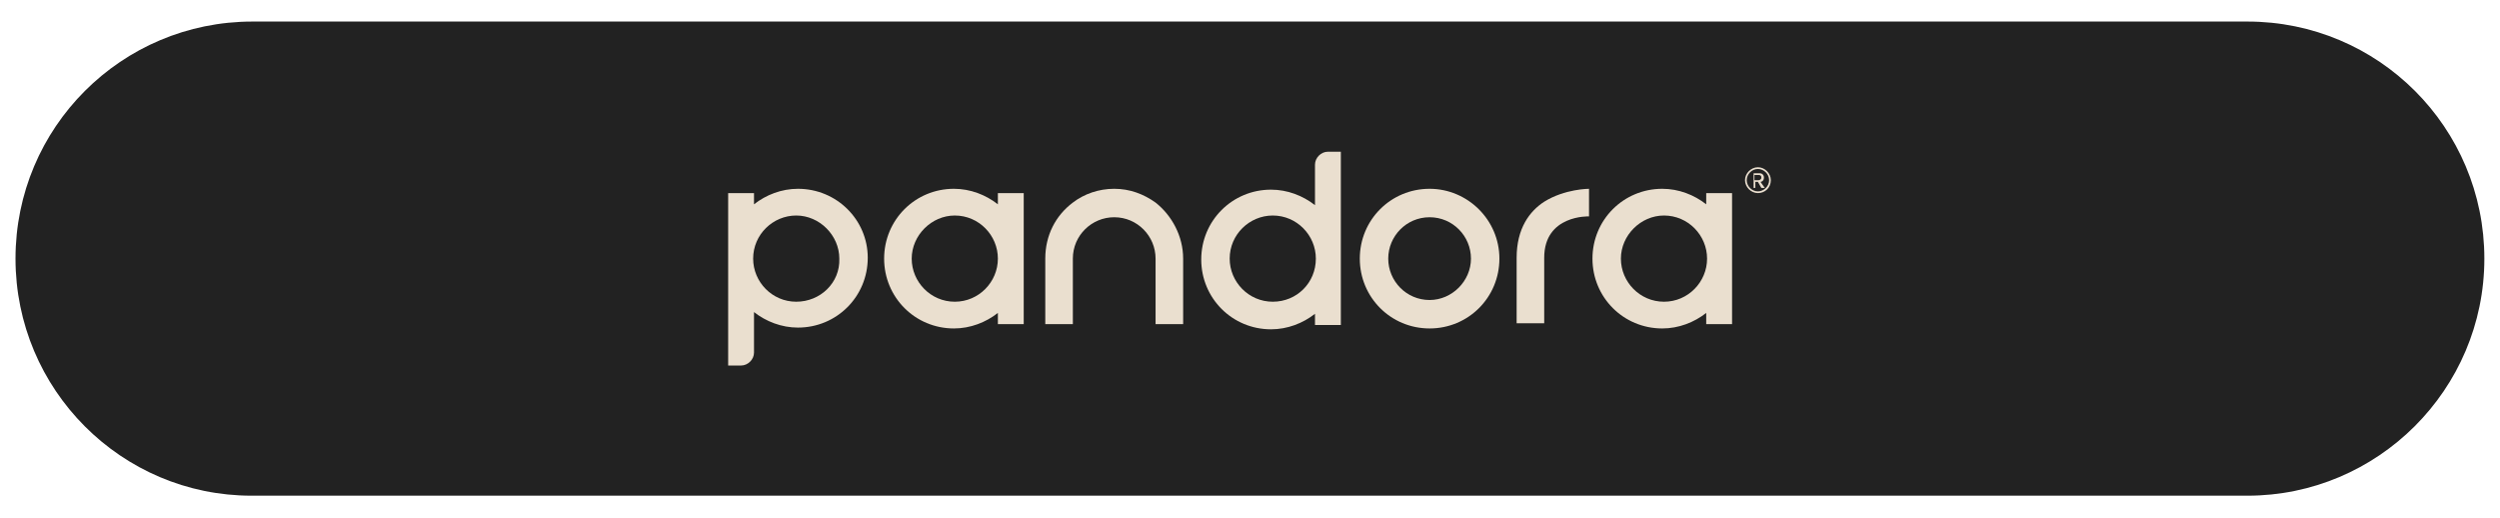
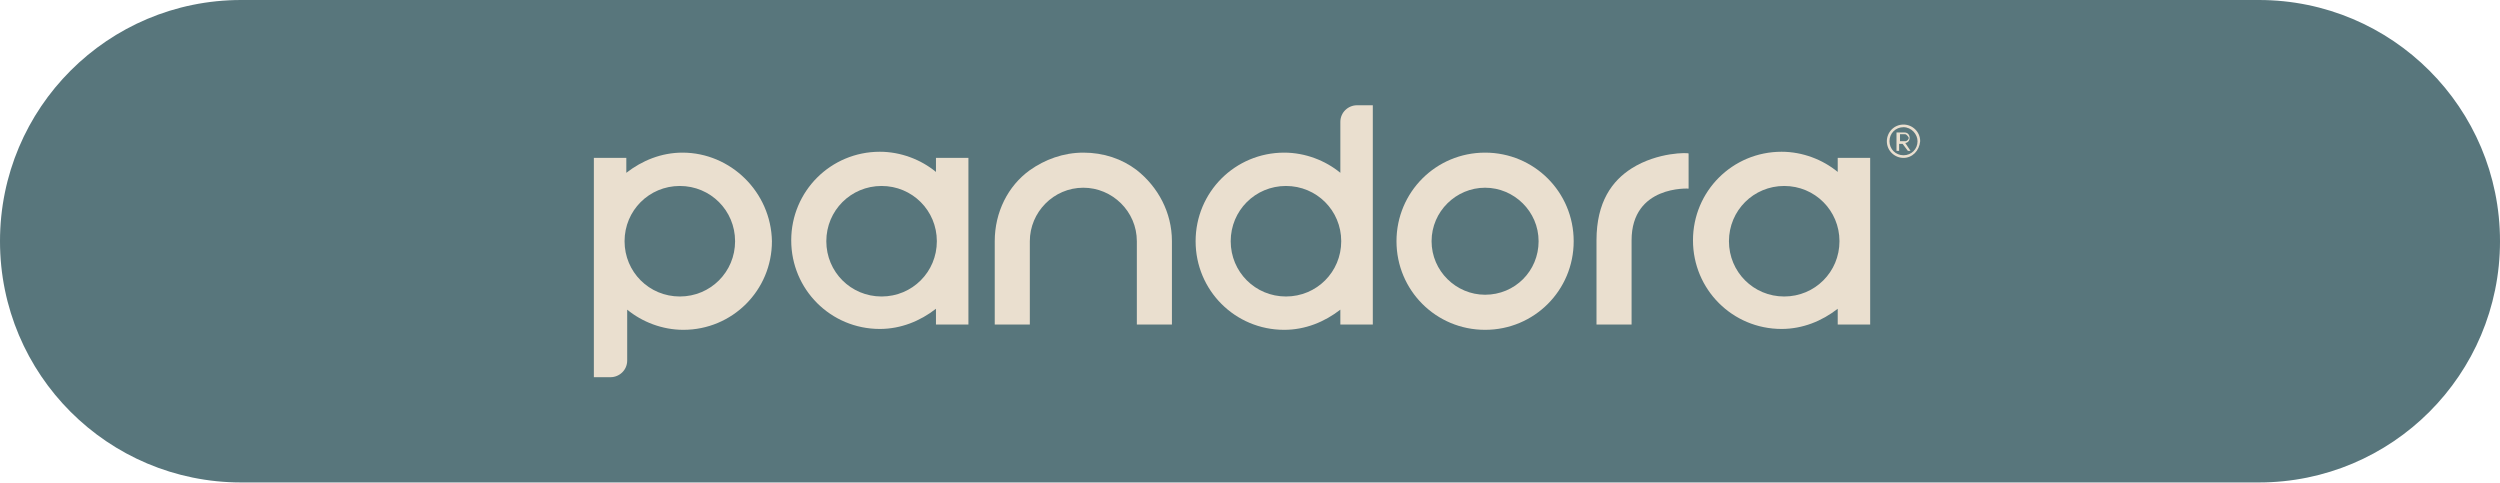
- <svg xmlns="http://www.w3.org/2000/svg" version="1.1" id="Layer_1" x="0px" y="0px" viewBox="0 0 290 60" style="enable-background:new 0 0 290 60;" xml:space="preserve">
+ <svg xmlns="http://www.w3.org/2000/svg" version="1.1" id="Layer_1" x="0px" y="0px" viewBox="0 0 285 55" style="enable-background:new 0 0 285 55;" xml:space="preserve">
  <style type="text/css">
- 	.st0{fill:#222222;}
+ 	.st0{fill:#58767C;}
	.st1{fill:#EADFCF;}
</style>
+   <path class="st0" d="M257.5,55h-230C12.3,55,0,42.7,0,27.5v0C0,12.3,12.3,0,27.5,0l230,0C272.7,0,285,12.3,285,27.5v0  C285,42.7,272.7,55,257.5,55z" />
  <g>
-     <path class="st0" d="M260.8,57.5H29.2C14.1,57.5,1.8,45.2,1.8,30v0c0-15.2,12.3-27.5,27.5-27.5h231.5c15.2,0,27.5,12.3,27.5,27.5v0   C288.3,45.2,275.9,57.5,260.8,57.5z" />
    <g>
+       <g id="XMLID_153_">
+         <g id="XMLID_154_">
+           <path id="XMLID_169_" class="st1" d="M169.3,21.4c3.3,0,6.1,2.7,6.1,6.1s-2.7,6.1-6.1,6.1c-3.3,0-6.1-2.7-6.1-6.1      S166,21.4,169.3,21.4 M169.3,17.4c-5.6,0-10.1,4.5-10.1,10.1s4.5,10.1,10.1,10.1c5.6,0,10.1-4.5,10.1-10.1      S174.9,17.4,169.3,17.4L169.3,17.4z" />
+           <path id="XMLID_166_" class="st1" d="M106.7,18v1.6c-1.7-1.4-4-2.3-6.4-2.3c-5.6,0-10.1,4.5-10.1,10.1c0,5.6,4.5,10.1,10.1,10.1      c2.4,0,4.6-0.9,6.4-2.3V37h3.7V18H106.7z M100.5,33.8c-3.5,0-6.3-2.8-6.3-6.3s2.8-6.3,6.3-6.3s6.3,2.8,6.3,6.3      S104,33.8,100.5,33.8z" />
+           <path id="XMLID_163_" class="st1" d="M209.5,18v1.6c-1.7-1.4-4-2.3-6.4-2.3c-5.6,0-10.1,4.5-10.1,10.1c0,5.6,4.5,10.1,10.1,10.1      c2.4,0,4.6-0.9,6.4-2.3V37h3.7V18H209.5z M203.4,33.8c-3.5,0-6.3-2.8-6.3-6.3s2.8-6.3,6.3-6.3s6.3,2.8,6.3,6.3      S206.9,33.8,203.4,33.8z" />
+           <path id="XMLID_162_" class="st1" d="M186,19.2c-2.2,1.4-4,3.8-4,8.2V37h4v-9.6h0c0-6.3,6.5-5.9,6.5-5.9v-4v0      C192.5,17.4,189,17.3,186,19.2z" />
+           <path id="XMLID_161_" class="st1" d="M129.6,19.4c-1.7-1.3-3.8-2-6.1-2c-2.3,0-4.4,0.8-6.1,2c-2.5,1.8-4,4.8-4,8.1V37h4v-1.4      v-8.1c0-3.3,2.7-6.1,6.1-6.1c3.3,0,6.1,2.7,6.1,6.1v8.1V37h4v-9.5C133.6,24.2,132,21.3,129.6,19.4z" />
+           <path id="XMLID_158_" class="st1" d="M154.7,12c-1,0-1.9,0.8-1.9,1.9v5.8c-1.7-1.4-4-2.3-6.4-2.3c-5.6,0-10.1,4.5-10.1,10.1      c0,5.6,4.5,10.1,10.1,10.1c2.4,0,4.6-0.9,6.4-2.3V37h3.7V13.8V12H154.7z M146.6,33.8c-3.5,0-6.3-2.8-6.3-6.3      c0-3.5,2.8-6.3,6.3-6.3s6.3,2.8,6.3,6.3C152.9,31,150.1,33.8,146.6,33.8z" />
+           <path id="XMLID_155_" class="st1" d="M77.8,17.4c-2.4,0-4.6,0.9-6.4,2.3V18h-3.7v23.1V43h1.9c1,0,1.9-0.8,1.9-1.9v-5.8      c1.7,1.4,4,2.3,6.4,2.3c5.6,0,10.1-4.5,10.1-10.1C87.9,21.9,83.3,17.4,77.8,17.4z M77.5,33.8c-3.5,0-6.3-2.8-6.3-6.3      c0-3.5,2.8-6.3,6.3-6.3c3.5,0,6.3,2.8,6.3,6.3C83.8,31,81,33.8,77.5,33.8z" />
+         </g>
+       </g>
      <g>
-         <g id="XMLID_153_">
-           <g id="XMLID_154_">
-             <path id="XMLID_169_" class="st1" d="M165.9,25.2c2.7,0,4.8,2.2,4.8,4.8s-2.2,4.8-4.8,4.8c-2.7,0-4.8-2.2-4.8-4.8       S163.2,25.2,165.9,25.2 M165.9,21.9c-4.5,0-8.1,3.6-8.1,8.1s3.6,8.1,8.1,8.1c4.5,0,8.1-3.6,8.1-8.1S170.3,21.9,165.9,21.9       L165.9,21.9z" />
-             <path id="XMLID_166_" class="st1" d="M115.8,22.4v1.3c-1.4-1.1-3.2-1.8-5.1-1.8c-4.5,0-8.1,3.6-8.1,8.1c0,4.5,3.6,8.1,8.1,8.1       c1.9,0,3.7-0.7,5.1-1.8v1.3h3V22.4H115.8z M110.8,35c-2.8,0-5-2.3-5-5s2.3-5,5-5c2.8,0,5,2.3,5,5S113.6,35,110.8,35z" />
-             <path id="XMLID_163_" class="st1" d="M198,22.4v1.3c-1.4-1.1-3.2-1.8-5.1-1.8c-4.5,0-8.1,3.6-8.1,8.1c0,4.5,3.6,8.1,8.1,8.1       c1.9,0,3.7-0.7,5.1-1.8v1.3h3V22.4H198z M193.1,35c-2.8,0-5-2.3-5-5s2.3-5,5-5c2.8,0,5,2.3,5,5S195.9,35,193.1,35z" />
-             <path id="XMLID_162_" class="st1" d="M179.2,23.4c-1.7,1.1-3.2,3.1-3.2,6.5v7.6h3.2v-7.6h0c0-5,5.2-4.8,5.2-4.8v-3.2v0       C184.4,21.9,181.6,21.9,179.2,23.4z" />
-             <path id="XMLID_161_" class="st1" d="M134.1,23.5c-1.4-1-3-1.6-4.8-1.6s-3.5,0.6-4.8,1.6c-2,1.5-3.2,3.8-3.2,6.5v7.6h3.2v-1.1       V30c0-2.7,2.2-4.8,4.8-4.8c2.7,0,4.8,2.2,4.8,4.8v6.5v1.1h3.2V30C137.3,27.4,136,25,134.1,23.5z" />
-             <path id="XMLID_158_" class="st1" d="M154.1,17.6c-0.8,0-1.5,0.7-1.5,1.5v4.7c-1.4-1.1-3.2-1.8-5.1-1.8c-4.5,0-8.1,3.6-8.1,8.1       c0,4.5,3.6,8.1,8.1,8.1c1.9,0,3.7-0.7,5.1-1.8v1.3h3V19.1v-1.5H154.1z M147.7,35c-2.8,0-5-2.3-5-5c0-2.8,2.3-5,5-5       c2.8,0,5,2.3,5,5C152.7,32.8,150.5,35,147.7,35z" />
-             <path id="XMLID_155_" class="st1" d="M92.6,21.9c-1.9,0-3.7,0.7-5.1,1.8v-1.3h-3v18.5v1.5H86c0.8,0,1.5-0.7,1.5-1.5v-4.7       c1.4,1.1,3.2,1.8,5.1,1.8c4.5,0,8.1-3.6,8.1-8.1C100.7,25.5,97.1,21.9,92.6,21.9z M92.4,35c-2.8,0-5-2.3-5-5c0-2.8,2.3-5,5-5       s5,2.3,5,5C97.5,32.8,95.2,35,92.4,35z" />
-           </g>
-         </g>
-         <g>
-           <path class="st1" d="M204,22.4c-0.8,0-1.5-0.7-1.5-1.5c0-0.8,0.7-1.5,1.5-1.5c0.8,0,1.5,0.7,1.5,1.5      C205.5,21.8,204.8,22.4,204,22.4z M204,19.6c-0.7,0-1.3,0.6-1.3,1.3c0,0.7,0.6,1.3,1.3,1.3c0.7,0,1.3-0.6,1.3-1.3      C205.3,20.2,204.7,19.6,204,19.6z M204.4,21.8l-0.4-0.7h-0.3v0.7h-0.2v-1.7h0.7c0.3,0,0.5,0.2,0.5,0.5c0,0.4-0.3,0.5-0.4,0.5      l0.5,0.7H204.4z M204.1,20.3h-0.5v0.6h0.5c0.1,0,0.3-0.1,0.3-0.3C204.4,20.4,204.3,20.3,204.1,20.3z" />
-         </g>
+         <path class="st1" d="M217,18c-1,0-1.9-0.8-1.9-1.9c0-1,0.8-1.9,1.9-1.9c1,0,1.9,0.8,1.9,1.9C218.8,17.2,218,18,217,18z M217,14.5     c-0.9,0-1.6,0.7-1.6,1.6c0,0.9,0.7,1.6,1.6,1.6c0.9,0,1.6-0.7,1.6-1.6C218.6,15.3,217.9,14.5,217,14.5z M217.5,17.2l-0.6-0.8     h-0.4v0.8h-0.3v-2.1h0.9c0.4,0,0.6,0.3,0.6,0.6c0,0.5-0.4,0.6-0.5,0.6l0.6,0.9H217.5z M217.2,15.3h-0.6v0.8h0.6     c0.2,0,0.4-0.2,0.4-0.4C217.5,15.5,217.3,15.3,217.2,15.3z" />
      </g>
    </g>
  </g>
</svg>
